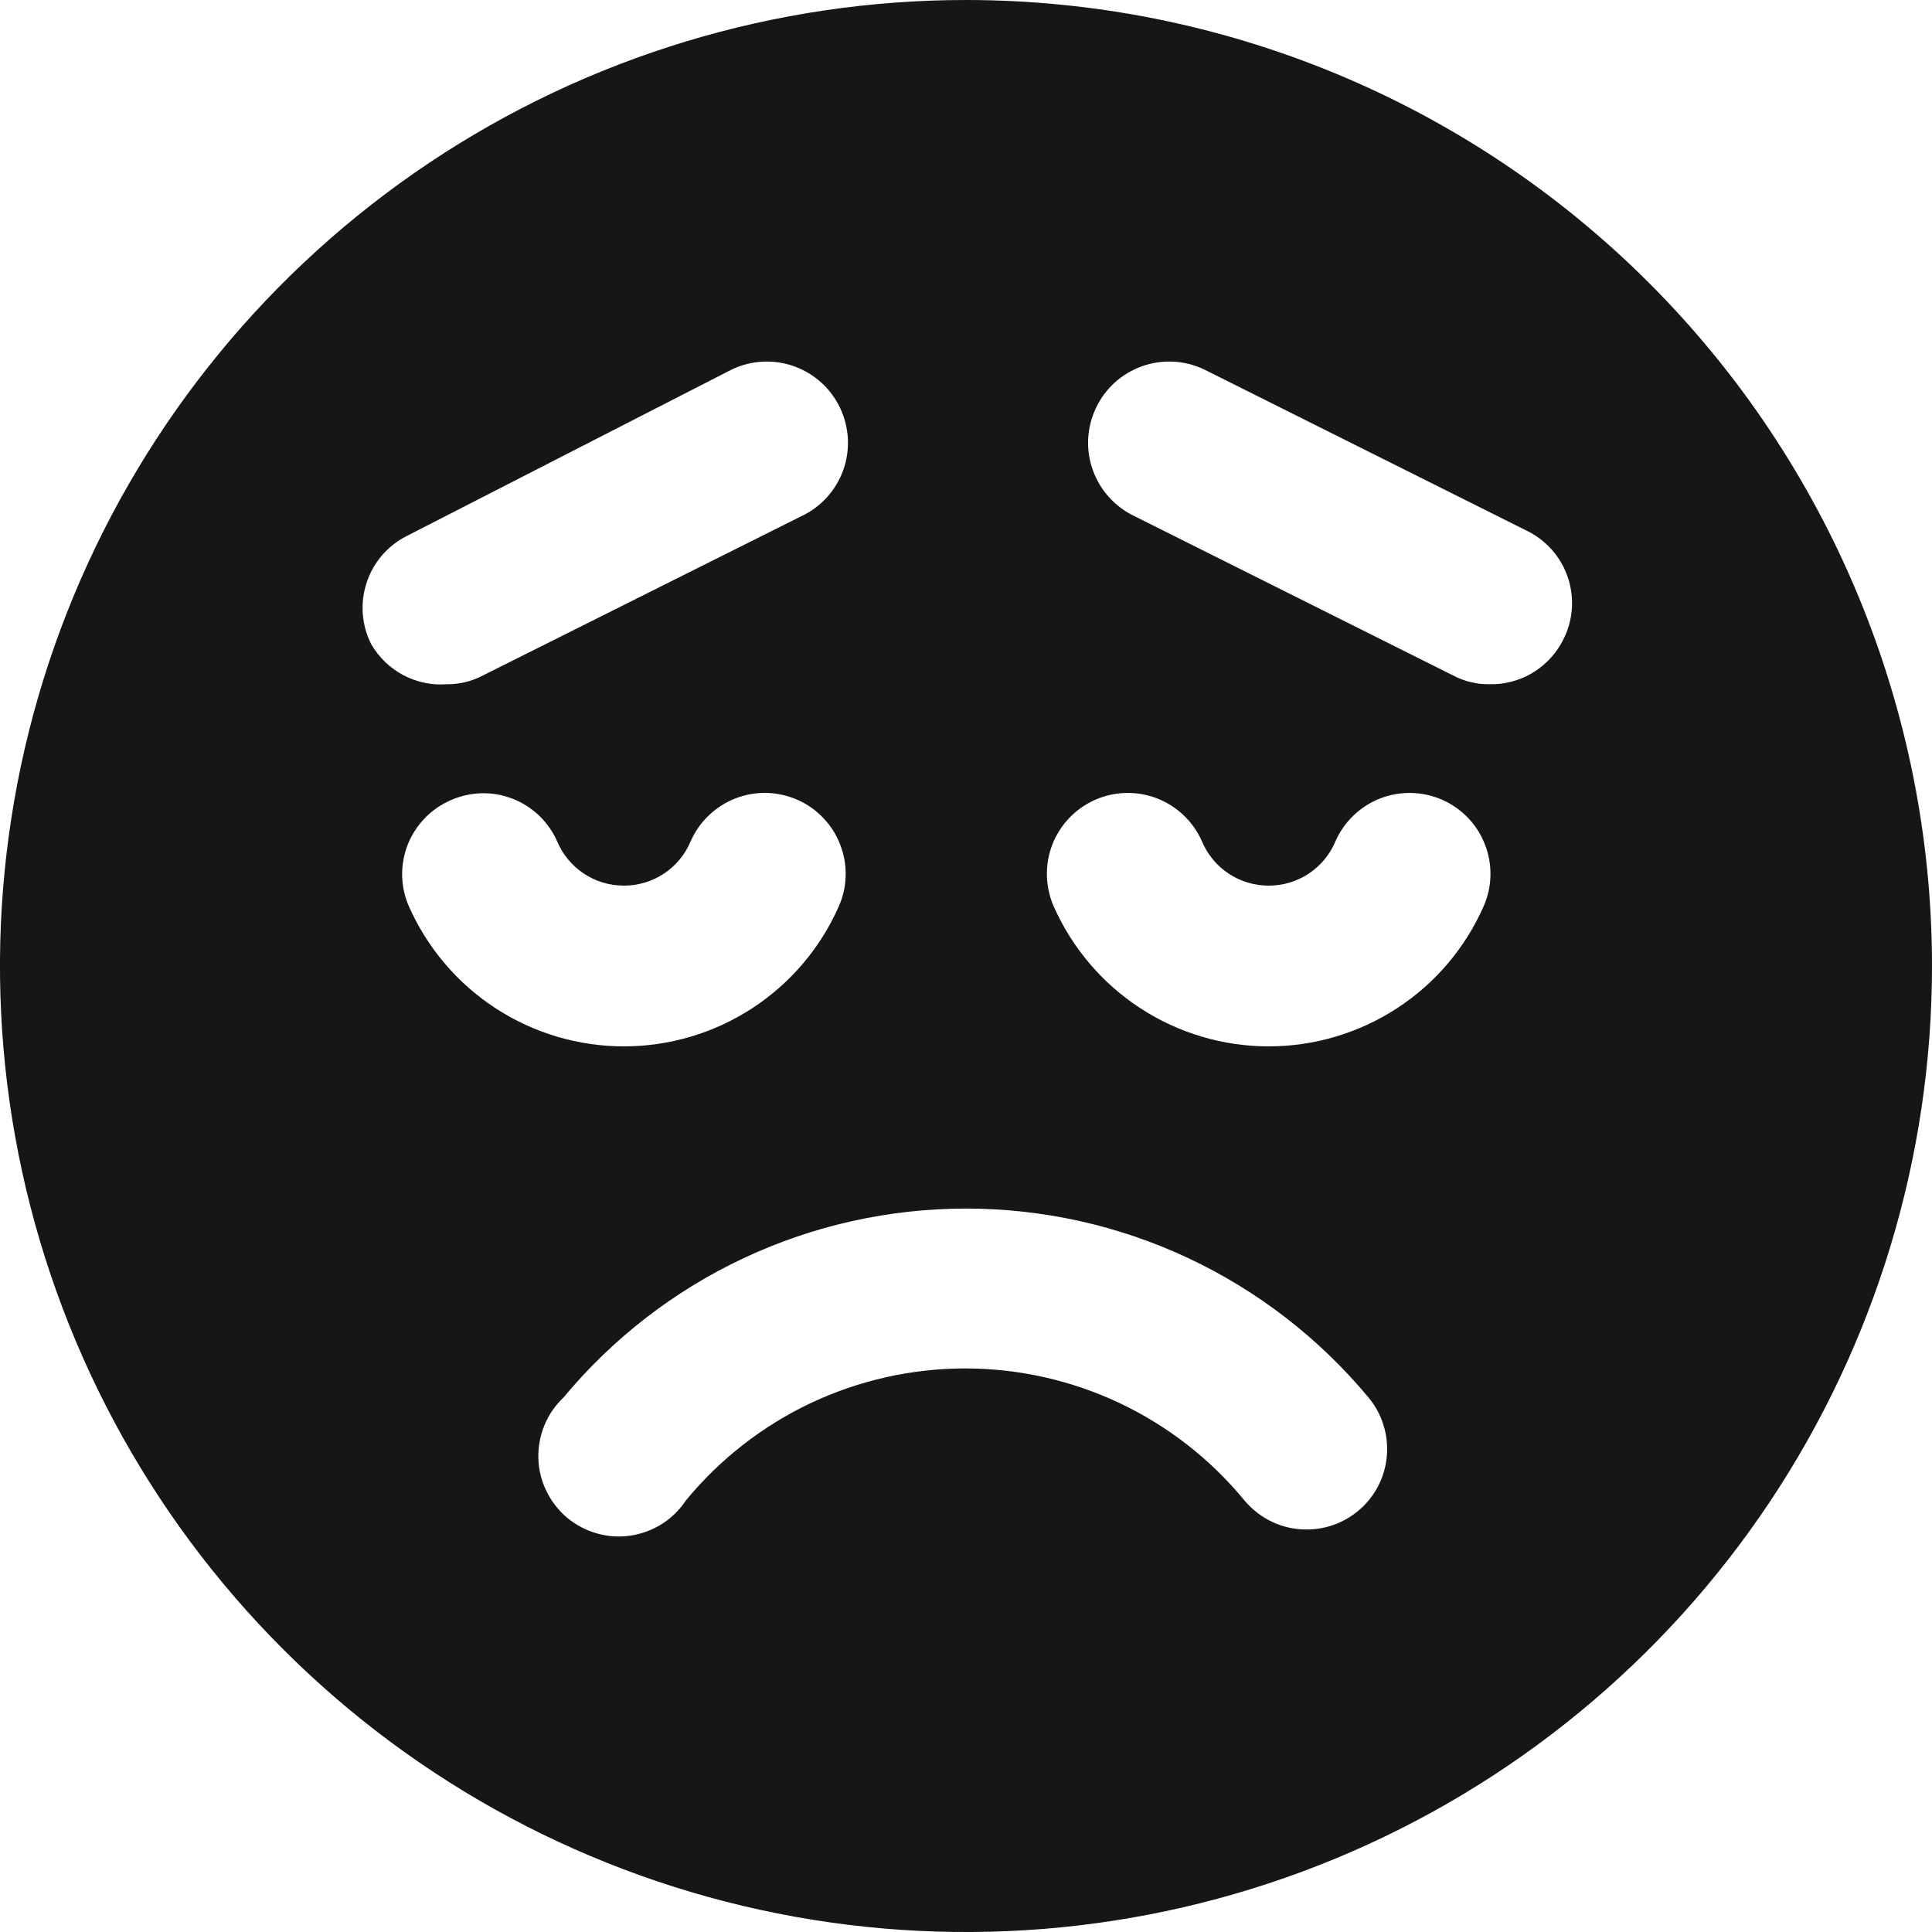
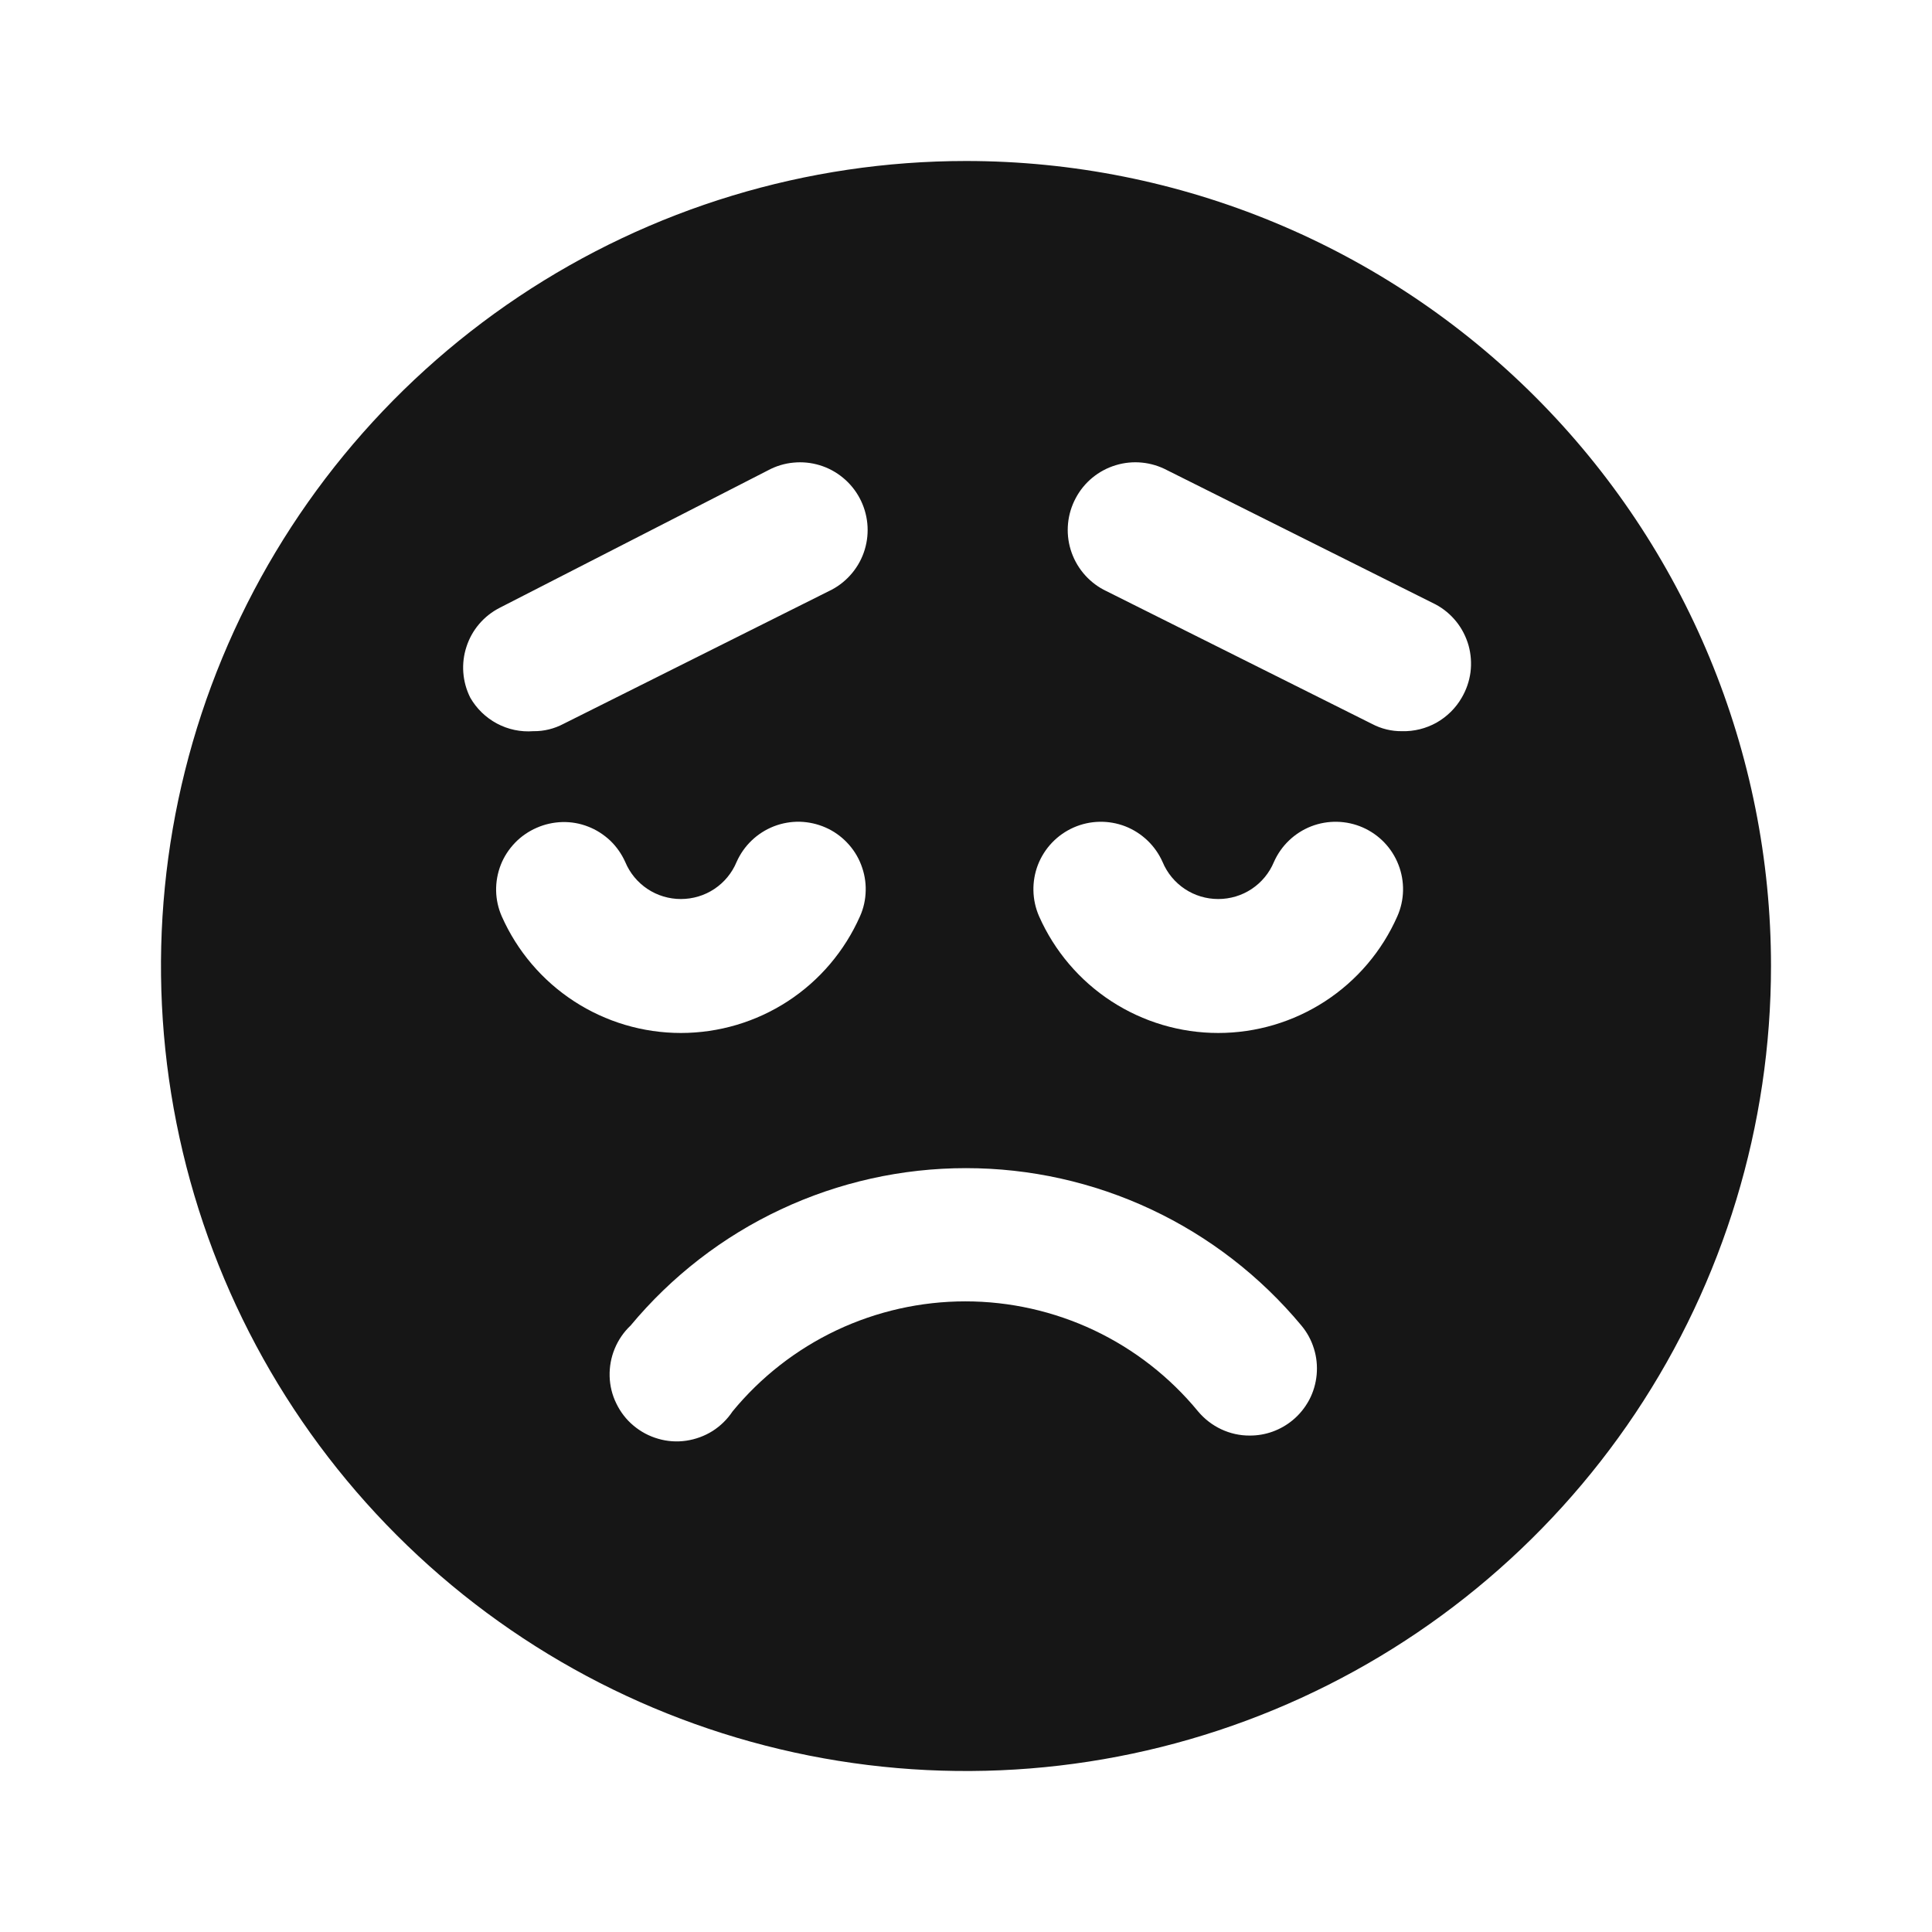
- <svg xmlns="http://www.w3.org/2000/svg" width="20" height="20" viewBox="0 0 20 20" fill="none">
-   <path d="M10 0C8.022 0 6.089 0.586 4.444 1.685C2.8 2.784 1.518 4.346 0.761 6.173C0.004 8 -0.194 10.011 0.192 11.951C0.578 13.891 1.53 15.672 2.929 17.071C4.327 18.47 6.109 19.422 8.049 19.808C9.989 20.194 12 19.996 13.827 19.239C15.654 18.482 17.216 17.2 18.315 15.556C19.413 13.911 20 11.978 20 10C20 7.348 18.946 4.804 17.071 2.929C15.196 1.054 12.652 0 10 0ZM7.542 3.842C7.639 3.79 7.746 3.757 7.856 3.747C7.965 3.736 8.076 3.747 8.182 3.779C8.288 3.811 8.386 3.864 8.471 3.934C8.557 4.004 8.627 4.09 8.679 4.188C8.731 4.285 8.763 4.392 8.774 4.501C8.785 4.611 8.774 4.722 8.742 4.828C8.71 4.934 8.657 5.032 8.587 5.117C8.517 5.202 8.431 5.273 8.333 5.325L5 6.992C4.885 7.053 4.756 7.085 4.625 7.083C4.468 7.095 4.312 7.062 4.173 6.988C4.035 6.914 3.92 6.803 3.842 6.667C3.743 6.47 3.726 6.242 3.795 6.033C3.863 5.823 4.012 5.65 4.208 5.55L7.542 3.842ZM4.667 8.283C4.767 8.239 4.875 8.215 4.984 8.212C5.094 8.209 5.203 8.228 5.305 8.268C5.407 8.307 5.5 8.367 5.58 8.442C5.659 8.518 5.722 8.608 5.767 8.708C5.824 8.845 5.92 8.961 6.043 9.043C6.166 9.125 6.311 9.168 6.458 9.168C6.606 9.168 6.751 9.125 6.874 9.043C6.997 8.961 7.093 8.845 7.15 8.708C7.24 8.505 7.406 8.346 7.613 8.265C7.716 8.225 7.825 8.206 7.935 8.208C8.045 8.211 8.153 8.235 8.254 8.279C8.355 8.323 8.446 8.387 8.522 8.467C8.598 8.546 8.658 8.64 8.697 8.742C8.737 8.845 8.757 8.954 8.754 9.064C8.752 9.174 8.728 9.283 8.683 9.383C8.493 9.814 8.181 10.181 7.786 10.438C7.391 10.695 6.93 10.832 6.458 10.832C5.987 10.832 5.526 10.695 5.131 10.438C4.736 10.181 4.424 9.814 4.233 9.383C4.189 9.283 4.165 9.174 4.163 9.064C4.161 8.955 4.181 8.845 4.221 8.743C4.261 8.641 4.322 8.548 4.398 8.469C4.474 8.39 4.566 8.327 4.667 8.283ZM5.833 14.467C6.342 13.855 6.978 13.362 7.699 13.024C8.419 12.686 9.204 12.511 10 12.511C10.796 12.511 11.581 12.686 12.301 13.024C13.021 13.362 13.658 13.855 14.167 14.467C14.237 14.551 14.29 14.648 14.322 14.753C14.355 14.857 14.366 14.967 14.356 15.077C14.346 15.186 14.315 15.292 14.264 15.389C14.213 15.486 14.143 15.572 14.058 15.642C13.908 15.766 13.72 15.834 13.525 15.833C13.403 15.834 13.282 15.807 13.171 15.755C13.06 15.703 12.962 15.627 12.883 15.533C12.532 15.106 12.091 14.762 11.591 14.525C11.091 14.289 10.545 14.166 9.992 14.166C9.439 14.166 8.892 14.289 8.392 14.525C7.892 14.762 7.451 15.106 7.1 15.533C7.035 15.631 6.95 15.714 6.851 15.777C6.752 15.839 6.64 15.88 6.524 15.897C6.408 15.914 6.289 15.906 6.177 15.873C6.064 15.841 5.959 15.785 5.869 15.71C5.779 15.634 5.707 15.54 5.656 15.434C5.604 15.329 5.576 15.213 5.573 15.096C5.57 14.979 5.591 14.862 5.636 14.754C5.681 14.645 5.748 14.547 5.833 14.467ZM15.358 9.383C15.168 9.814 14.856 10.181 14.461 10.438C14.066 10.695 13.605 10.832 13.133 10.832C12.662 10.832 12.201 10.695 11.806 10.438C11.411 10.181 11.099 9.814 10.908 9.383C10.819 9.18 10.814 8.949 10.894 8.742C10.975 8.535 11.134 8.369 11.338 8.279C11.541 8.19 11.771 8.185 11.979 8.265C12.185 8.346 12.352 8.505 12.442 8.708C12.499 8.845 12.595 8.961 12.718 9.043C12.841 9.125 12.986 9.168 13.133 9.168C13.281 9.168 13.426 9.125 13.549 9.043C13.672 8.961 13.768 8.845 13.825 8.708C13.915 8.505 14.081 8.346 14.288 8.265C14.495 8.185 14.726 8.19 14.929 8.279C15.133 8.369 15.292 8.535 15.372 8.742C15.453 8.949 15.448 9.18 15.358 9.383ZM15.417 7.083C15.286 7.085 15.157 7.053 15.042 6.992L11.708 5.325C11.512 5.22 11.365 5.041 11.3 4.828C11.235 4.615 11.258 4.384 11.363 4.188C11.467 3.991 11.646 3.844 11.86 3.779C12.073 3.714 12.303 3.737 12.5 3.842L15.833 5.508C15.932 5.561 16.02 5.634 16.09 5.721C16.161 5.809 16.212 5.91 16.243 6.018C16.273 6.126 16.281 6.24 16.267 6.351C16.252 6.463 16.215 6.57 16.158 6.667C16.084 6.796 15.975 6.903 15.845 6.977C15.714 7.05 15.566 7.087 15.417 7.083Z" fill="#161616" />
+ <svg xmlns="http://www.w3.org/2000/svg" width="24" height="24" viewBox="0 0 24 24" fill="none">
+   <path d="M12 2C10.022 2 8.089 2.586 6.444 3.685C4.8 4.784 3.518 6.346 2.761 8.173C2.004 10 1.806 12.011 2.192 13.951C2.578 15.891 3.53 17.672 4.929 19.071C6.327 20.47 8.109 21.422 10.049 21.808C11.989 22.194 14 21.996 15.827 21.239C17.654 20.482 19.216 19.2 20.315 17.556C21.413 15.911 22 13.978 22 12C22 9.348 20.946 6.804 19.071 4.929C17.196 3.054 14.652 2 12 2ZM9.542 5.842C9.639 5.79 9.746 5.757 9.856 5.747C9.966 5.736 10.076 5.747 10.182 5.779C10.288 5.811 10.386 5.864 10.471 5.934C10.556 6.004 10.627 6.09 10.679 6.188C10.731 6.285 10.763 6.392 10.774 6.501C10.785 6.611 10.774 6.722 10.742 6.828C10.71 6.934 10.657 7.032 10.587 7.117C10.517 7.202 10.431 7.273 10.333 7.325L7 8.992C6.885 9.053 6.756 9.085 6.625 9.083C6.468 9.095 6.312 9.062 6.173 8.988C6.035 8.914 5.92 8.803 5.842 8.667C5.743 8.47 5.726 8.242 5.795 8.033C5.863 7.823 6.012 7.65 6.208 7.55L9.542 5.842ZM6.667 10.283C6.767 10.239 6.875 10.215 6.984 10.212C7.094 10.209 7.203 10.228 7.305 10.268C7.407 10.307 7.5 10.367 7.58 10.442C7.659 10.518 7.722 10.608 7.767 10.708C7.824 10.845 7.92 10.961 8.043 11.043C8.166 11.125 8.311 11.168 8.458 11.168C8.606 11.168 8.751 11.125 8.874 11.043C8.997 10.961 9.093 10.845 9.15 10.708C9.24 10.505 9.406 10.346 9.613 10.265C9.716 10.225 9.825 10.206 9.935 10.208C10.045 10.211 10.153 10.235 10.254 10.279C10.355 10.323 10.446 10.387 10.522 10.467C10.598 10.546 10.658 10.64 10.697 10.742C10.737 10.845 10.757 10.954 10.754 11.064C10.752 11.174 10.728 11.283 10.683 11.383C10.492 11.814 10.181 12.181 9.786 12.438C9.391 12.695 8.93 12.832 8.458 12.832C7.987 12.832 7.526 12.695 7.131 12.438C6.736 12.181 6.424 11.814 6.233 11.383C6.189 11.283 6.165 11.174 6.163 11.065C6.161 10.955 6.181 10.845 6.221 10.743C6.261 10.641 6.322 10.548 6.398 10.469C6.474 10.39 6.566 10.327 6.667 10.283ZM7.833 16.467C8.342 15.855 8.978 15.362 9.699 15.024C10.419 14.686 11.204 14.511 12 14.511C12.796 14.511 13.581 14.686 14.301 15.024C15.021 15.362 15.658 15.855 16.167 16.467C16.237 16.551 16.29 16.648 16.322 16.753C16.355 16.857 16.366 16.968 16.356 17.077C16.346 17.186 16.315 17.292 16.264 17.389C16.212 17.486 16.143 17.572 16.058 17.642C15.908 17.766 15.72 17.834 15.525 17.833C15.403 17.834 15.282 17.807 15.171 17.755C15.06 17.703 14.962 17.627 14.883 17.533C14.532 17.106 14.091 16.762 13.591 16.525C13.091 16.289 12.545 16.166 11.992 16.166C11.439 16.166 10.892 16.289 10.392 16.525C9.892 16.762 9.451 17.106 9.1 17.533C9.035 17.631 8.95 17.714 8.851 17.777C8.752 17.839 8.64 17.88 8.524 17.897C8.408 17.914 8.289 17.906 8.177 17.873C8.064 17.841 7.959 17.785 7.869 17.709C7.779 17.634 7.707 17.54 7.656 17.434C7.604 17.329 7.576 17.213 7.573 17.096C7.57 16.979 7.591 16.862 7.636 16.754C7.681 16.645 7.748 16.547 7.833 16.467ZM17.358 11.383C17.168 11.814 16.856 12.181 16.461 12.438C16.066 12.695 15.605 12.832 15.133 12.832C14.662 12.832 14.201 12.695 13.806 12.438C13.411 12.181 13.099 11.814 12.908 11.383C12.819 11.18 12.814 10.949 12.894 10.742C12.975 10.535 13.134 10.369 13.338 10.279C13.541 10.19 13.771 10.185 13.979 10.265C14.185 10.346 14.352 10.505 14.442 10.708C14.499 10.845 14.595 10.961 14.718 11.043C14.841 11.125 14.986 11.168 15.133 11.168C15.281 11.168 15.426 11.125 15.549 11.043C15.672 10.961 15.768 10.845 15.825 10.708C15.915 10.505 16.081 10.346 16.288 10.265C16.495 10.185 16.726 10.19 16.929 10.279C17.133 10.369 17.292 10.535 17.372 10.742C17.453 10.949 17.448 11.18 17.358 11.383ZM17.417 9.083C17.286 9.085 17.157 9.053 17.042 8.992L13.708 7.325C13.512 7.22 13.365 7.041 13.3 6.828C13.235 6.615 13.258 6.384 13.363 6.188C13.467 5.991 13.646 5.844 13.86 5.779C14.073 5.714 14.303 5.737 14.5 5.842L17.833 7.508C17.933 7.561 18.02 7.634 18.09 7.721C18.161 7.809 18.212 7.91 18.243 8.018C18.273 8.126 18.281 8.24 18.267 8.351C18.252 8.463 18.215 8.57 18.158 8.667C18.084 8.796 17.975 8.903 17.845 8.977C17.714 9.05 17.566 9.087 17.417 9.083Z" fill="#161616" />
</svg>
